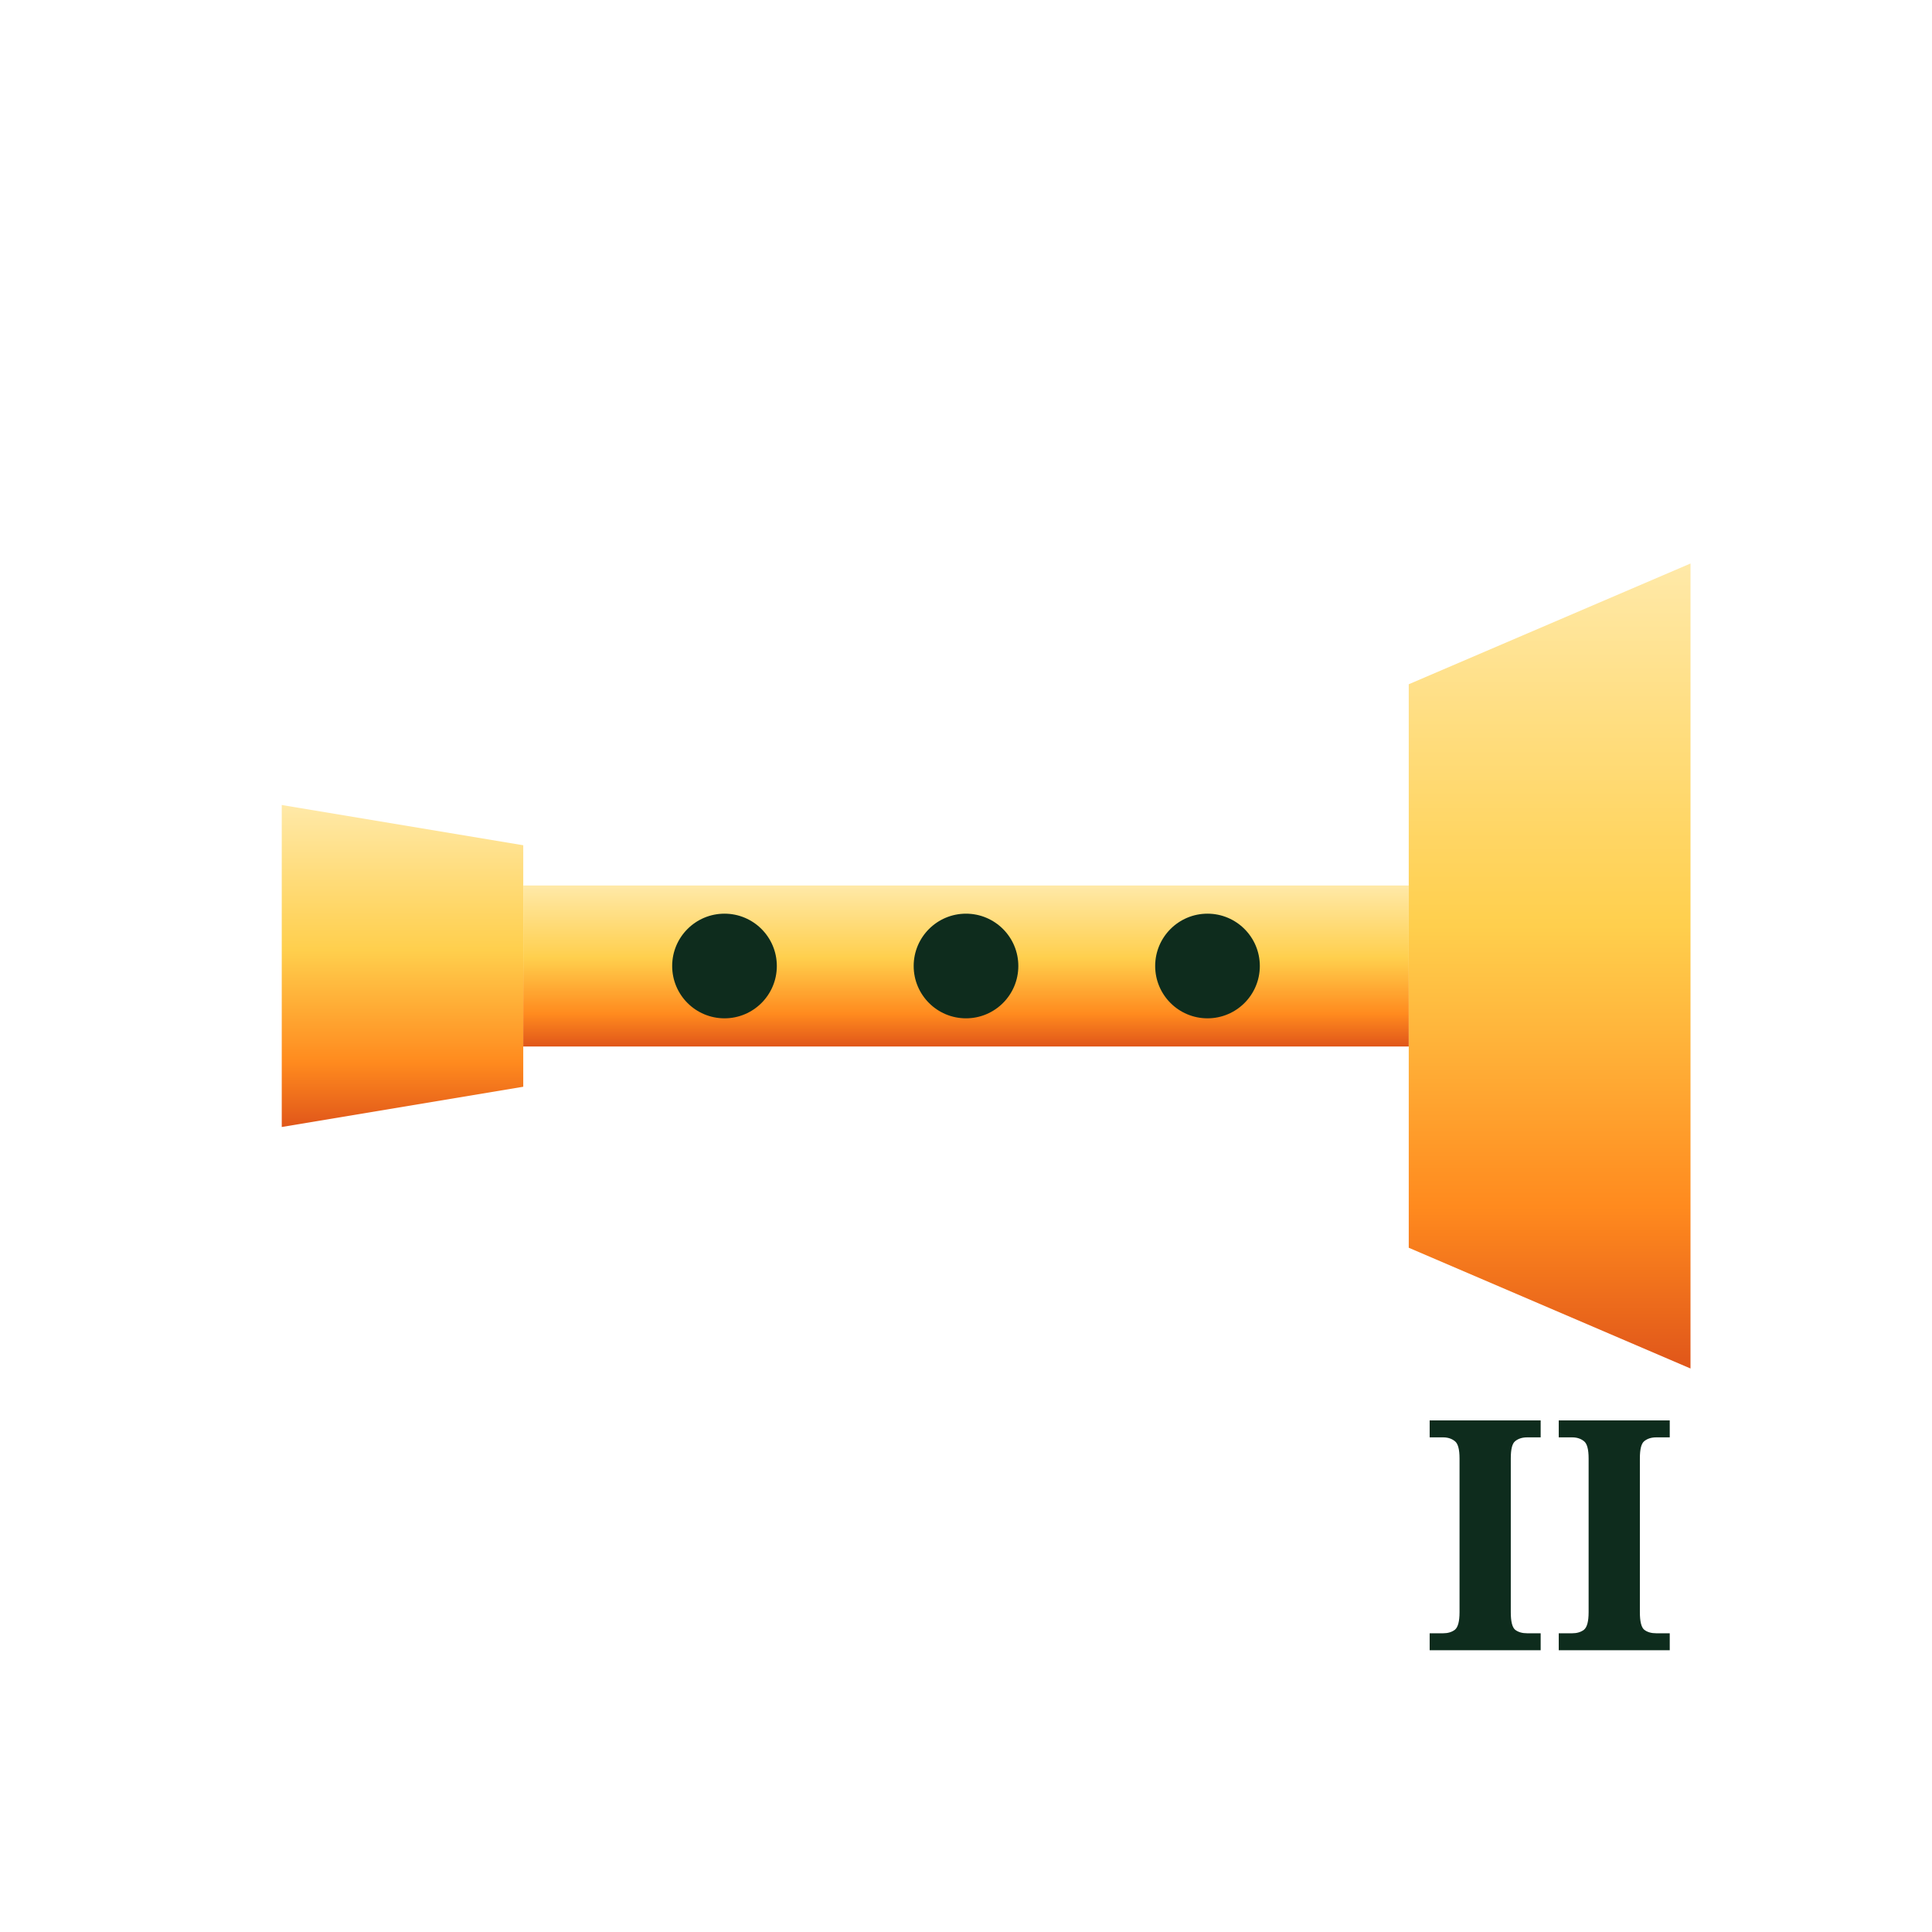
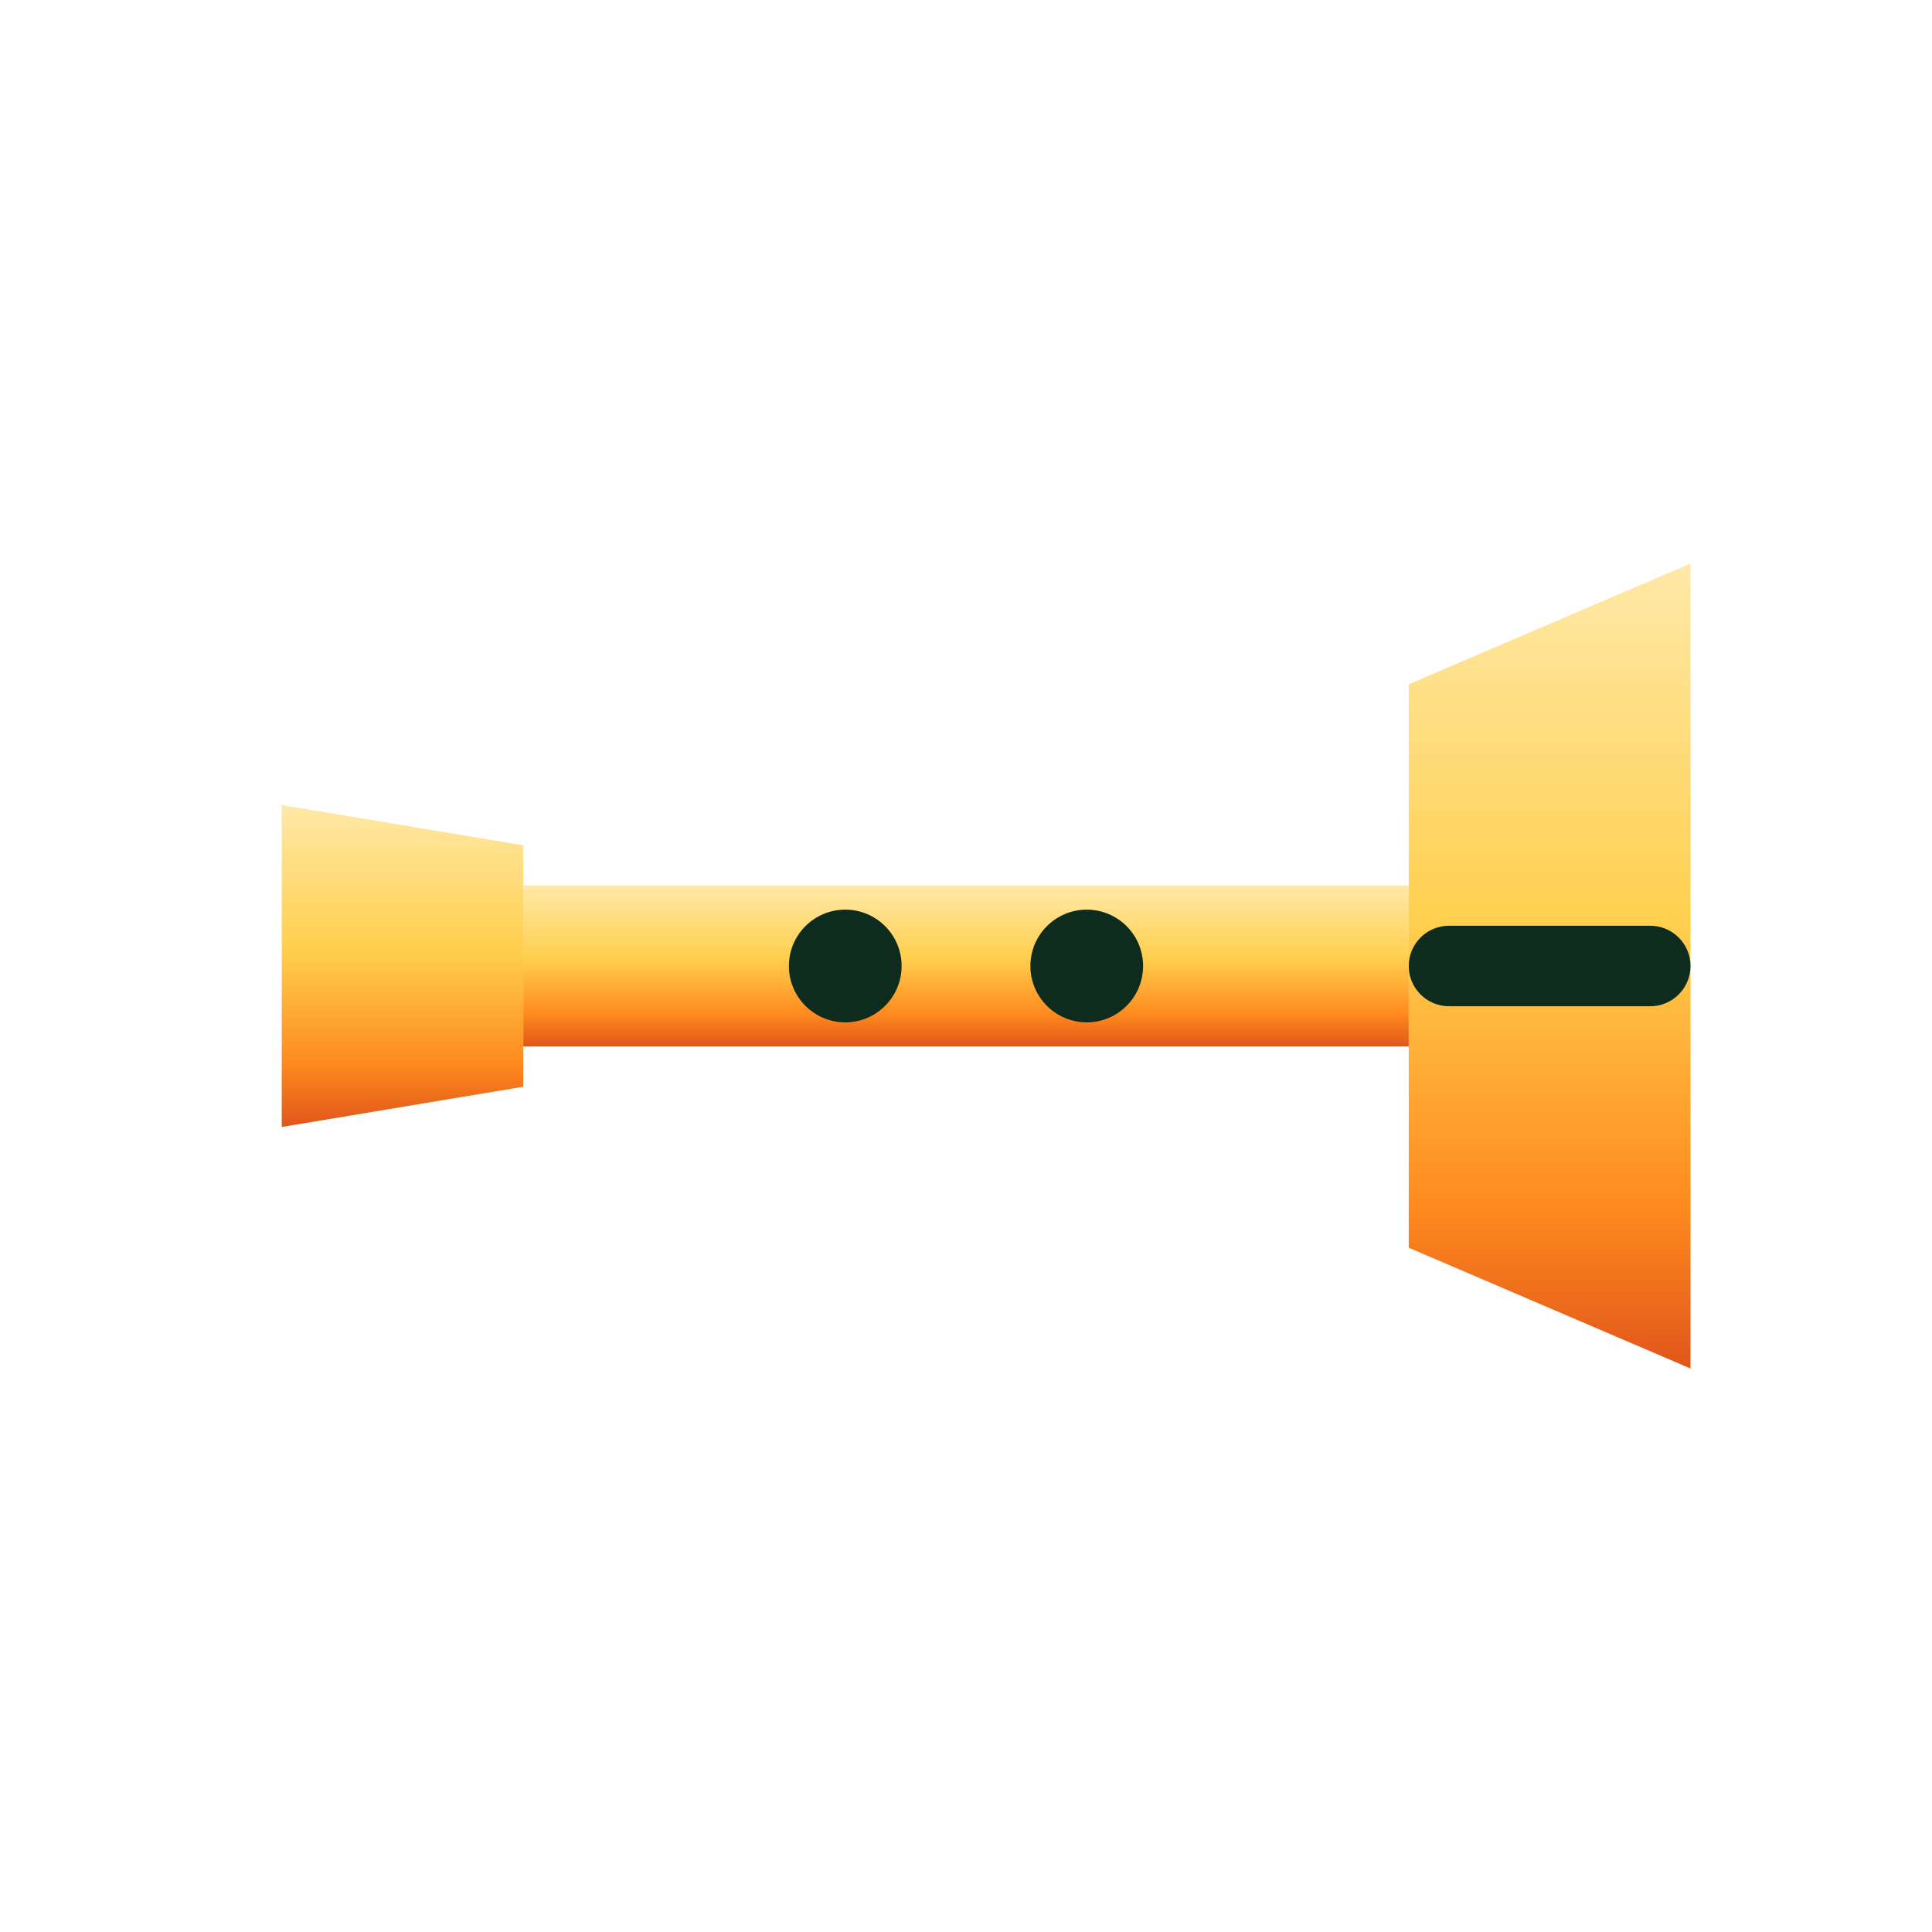
<svg xmlns="http://www.w3.org/2000/svg" viewBox="0 0 96 96" width="96" height="96">
  <defs>
    <linearGradient id="g" x1="0" y1="0" x2="0" y2="1">
      <stop offset="0" stop-color="#ffe9a8" />
      <stop offset=".45" stop-color="#ffcf4d" />
      <stop offset=".8" stop-color="#ff8a1e" />
      <stop offset="1" stop-color="#e0561a" />
    </linearGradient>
  </defs>
  <path d="M14 40 l0 16 12 -2 v-12 z" fill="url(#g)" />
  <path d="M26 44 h44 v8 h-44 z" fill="url(#g)" />
  <path d="M70 34 l14 -6 v40 l-14 -6 z" fill="url(#g)" />
-   <circle cx="36" cy="48" r="2.6" fill="#0e2c1d" />
-   <circle cx="48" cy="48" r="2.6" fill="#0e2c1d" />
-   <circle cx="60" cy="48" r="2.6" fill="#0e2c1d" />
-   <text x="77" y="82" font-family="serif" font-size="16" font-weight="bold" text-anchor="middle" fill="#0e2c1d">II</text>
+   <circle cx="42" cy="48" r="2.8" fill="#0e2c1d" />
+   <circle cx="54" cy="48" r="2.8" fill="#0e2c1d" />
+   <rect x="70" y="46" width="14" height="4" rx="2" fill="#0e2c1d" />
</svg>
